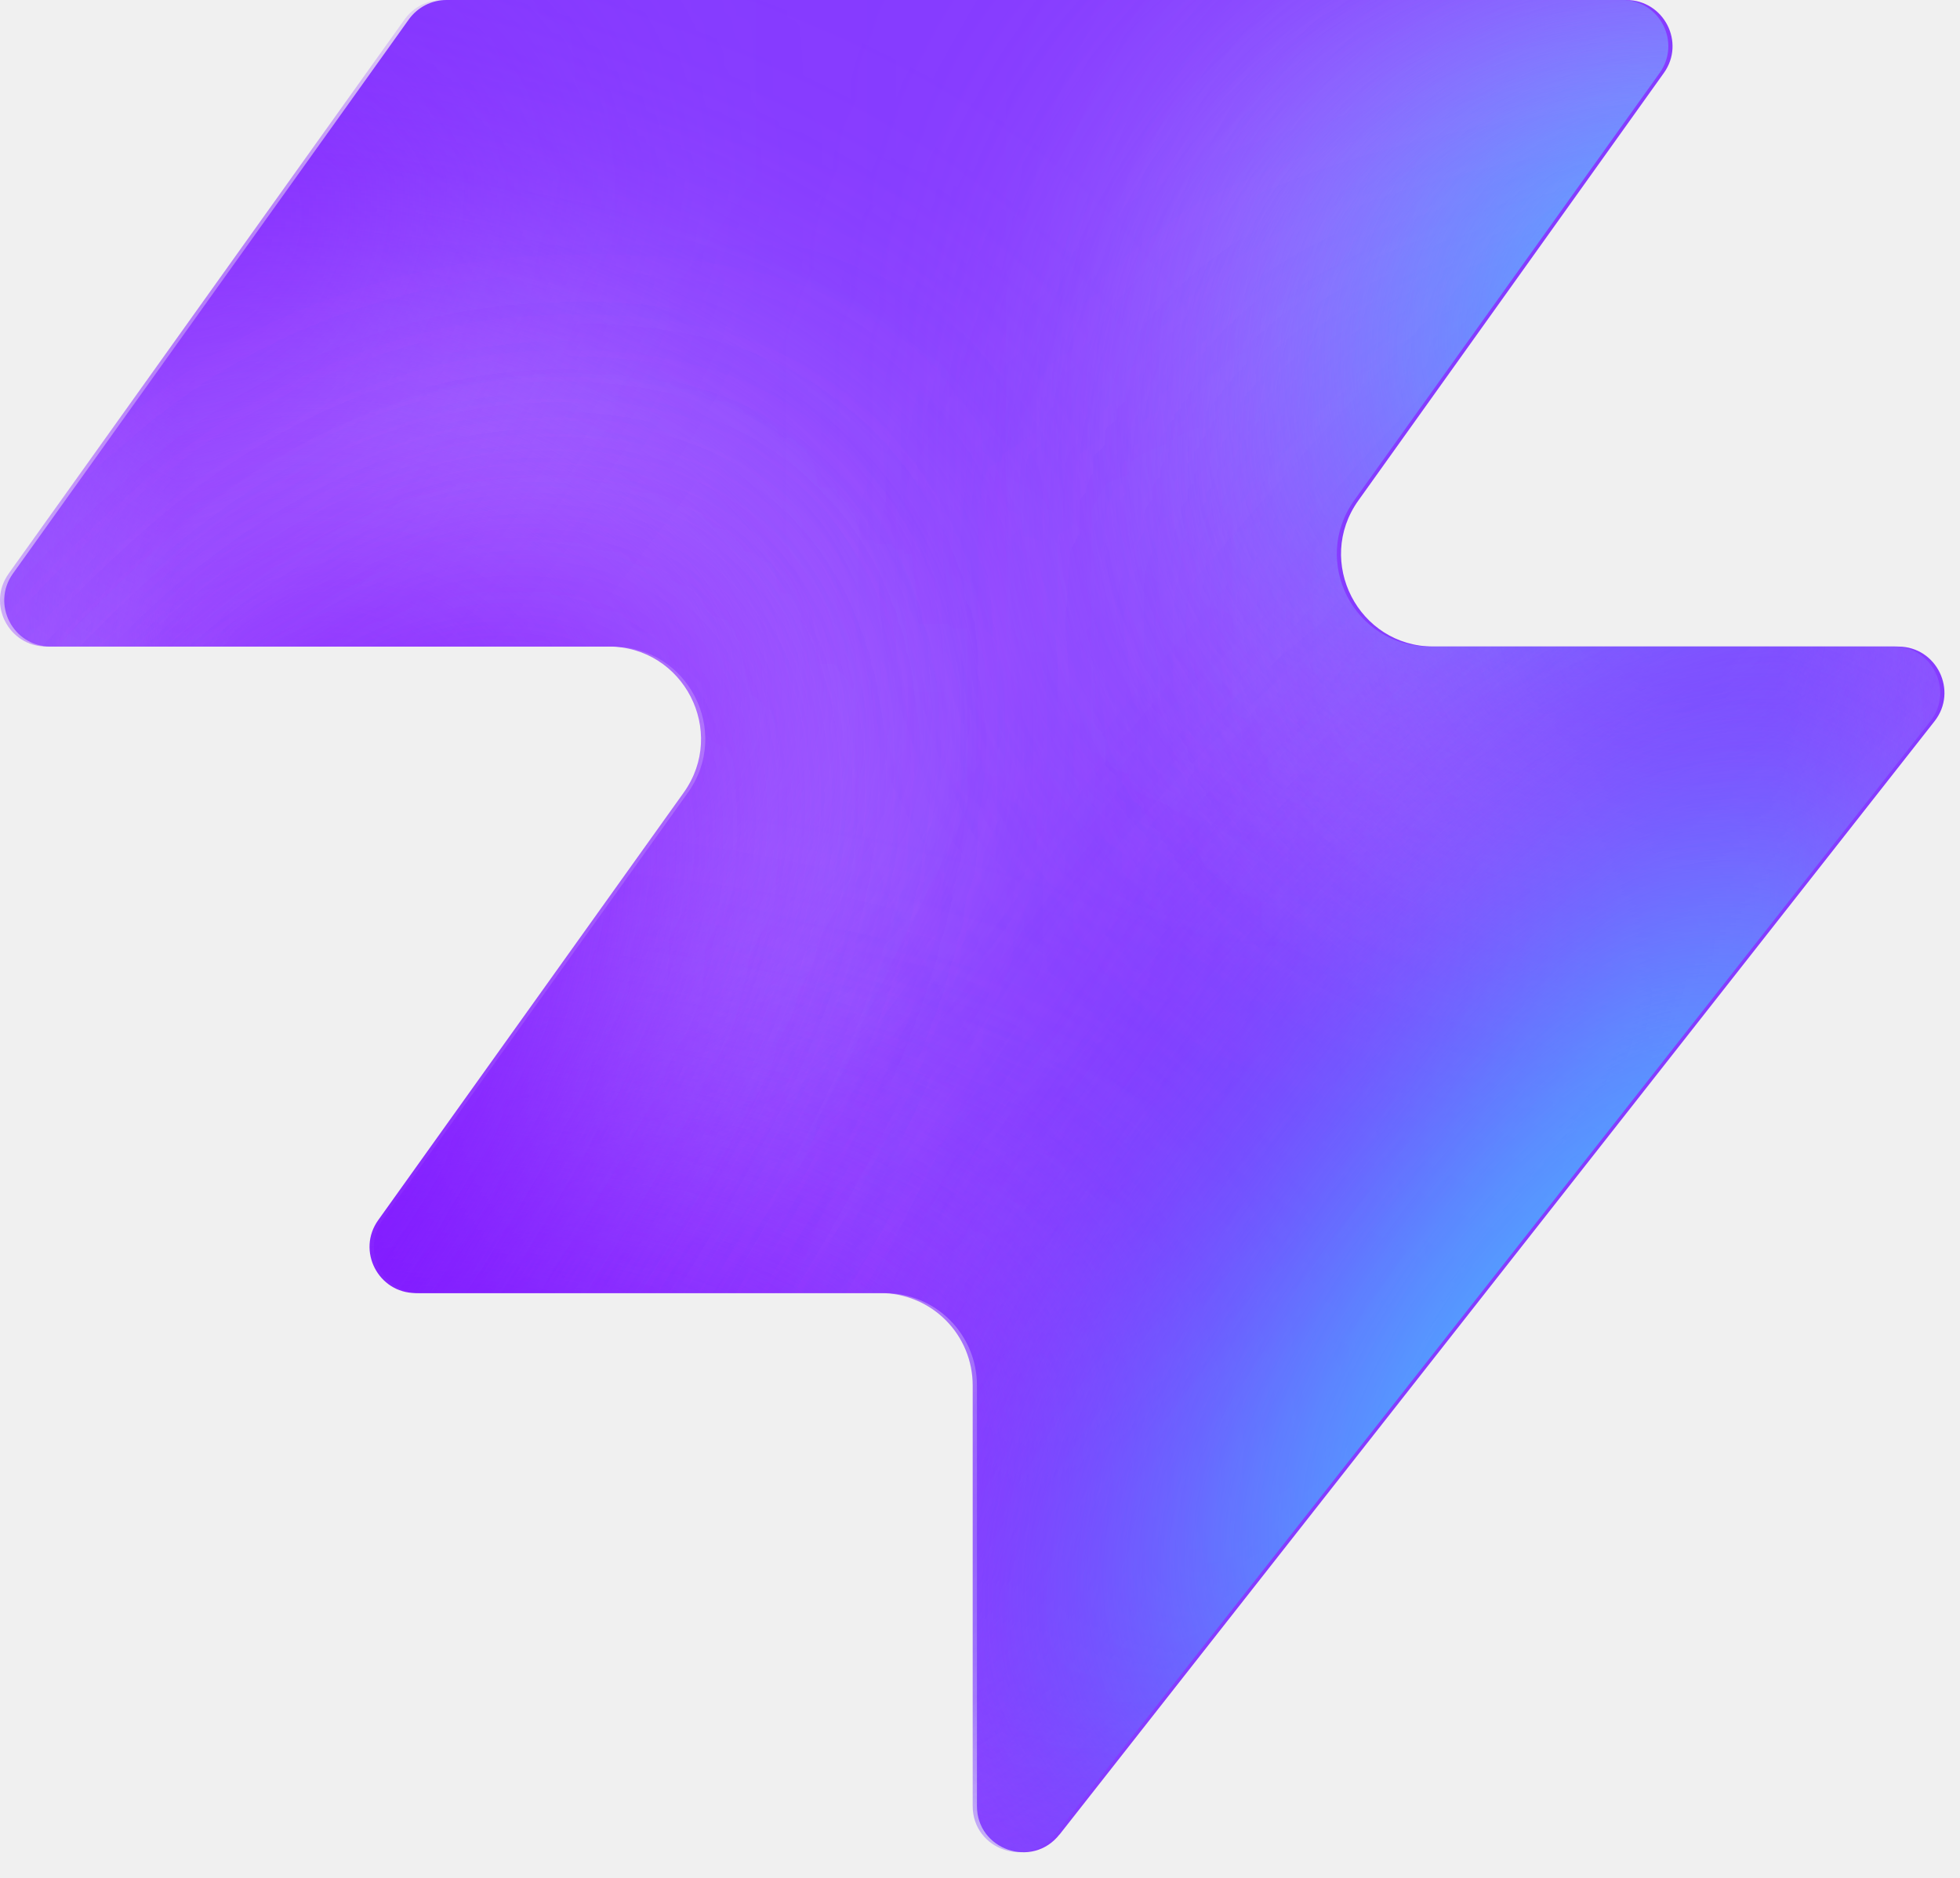
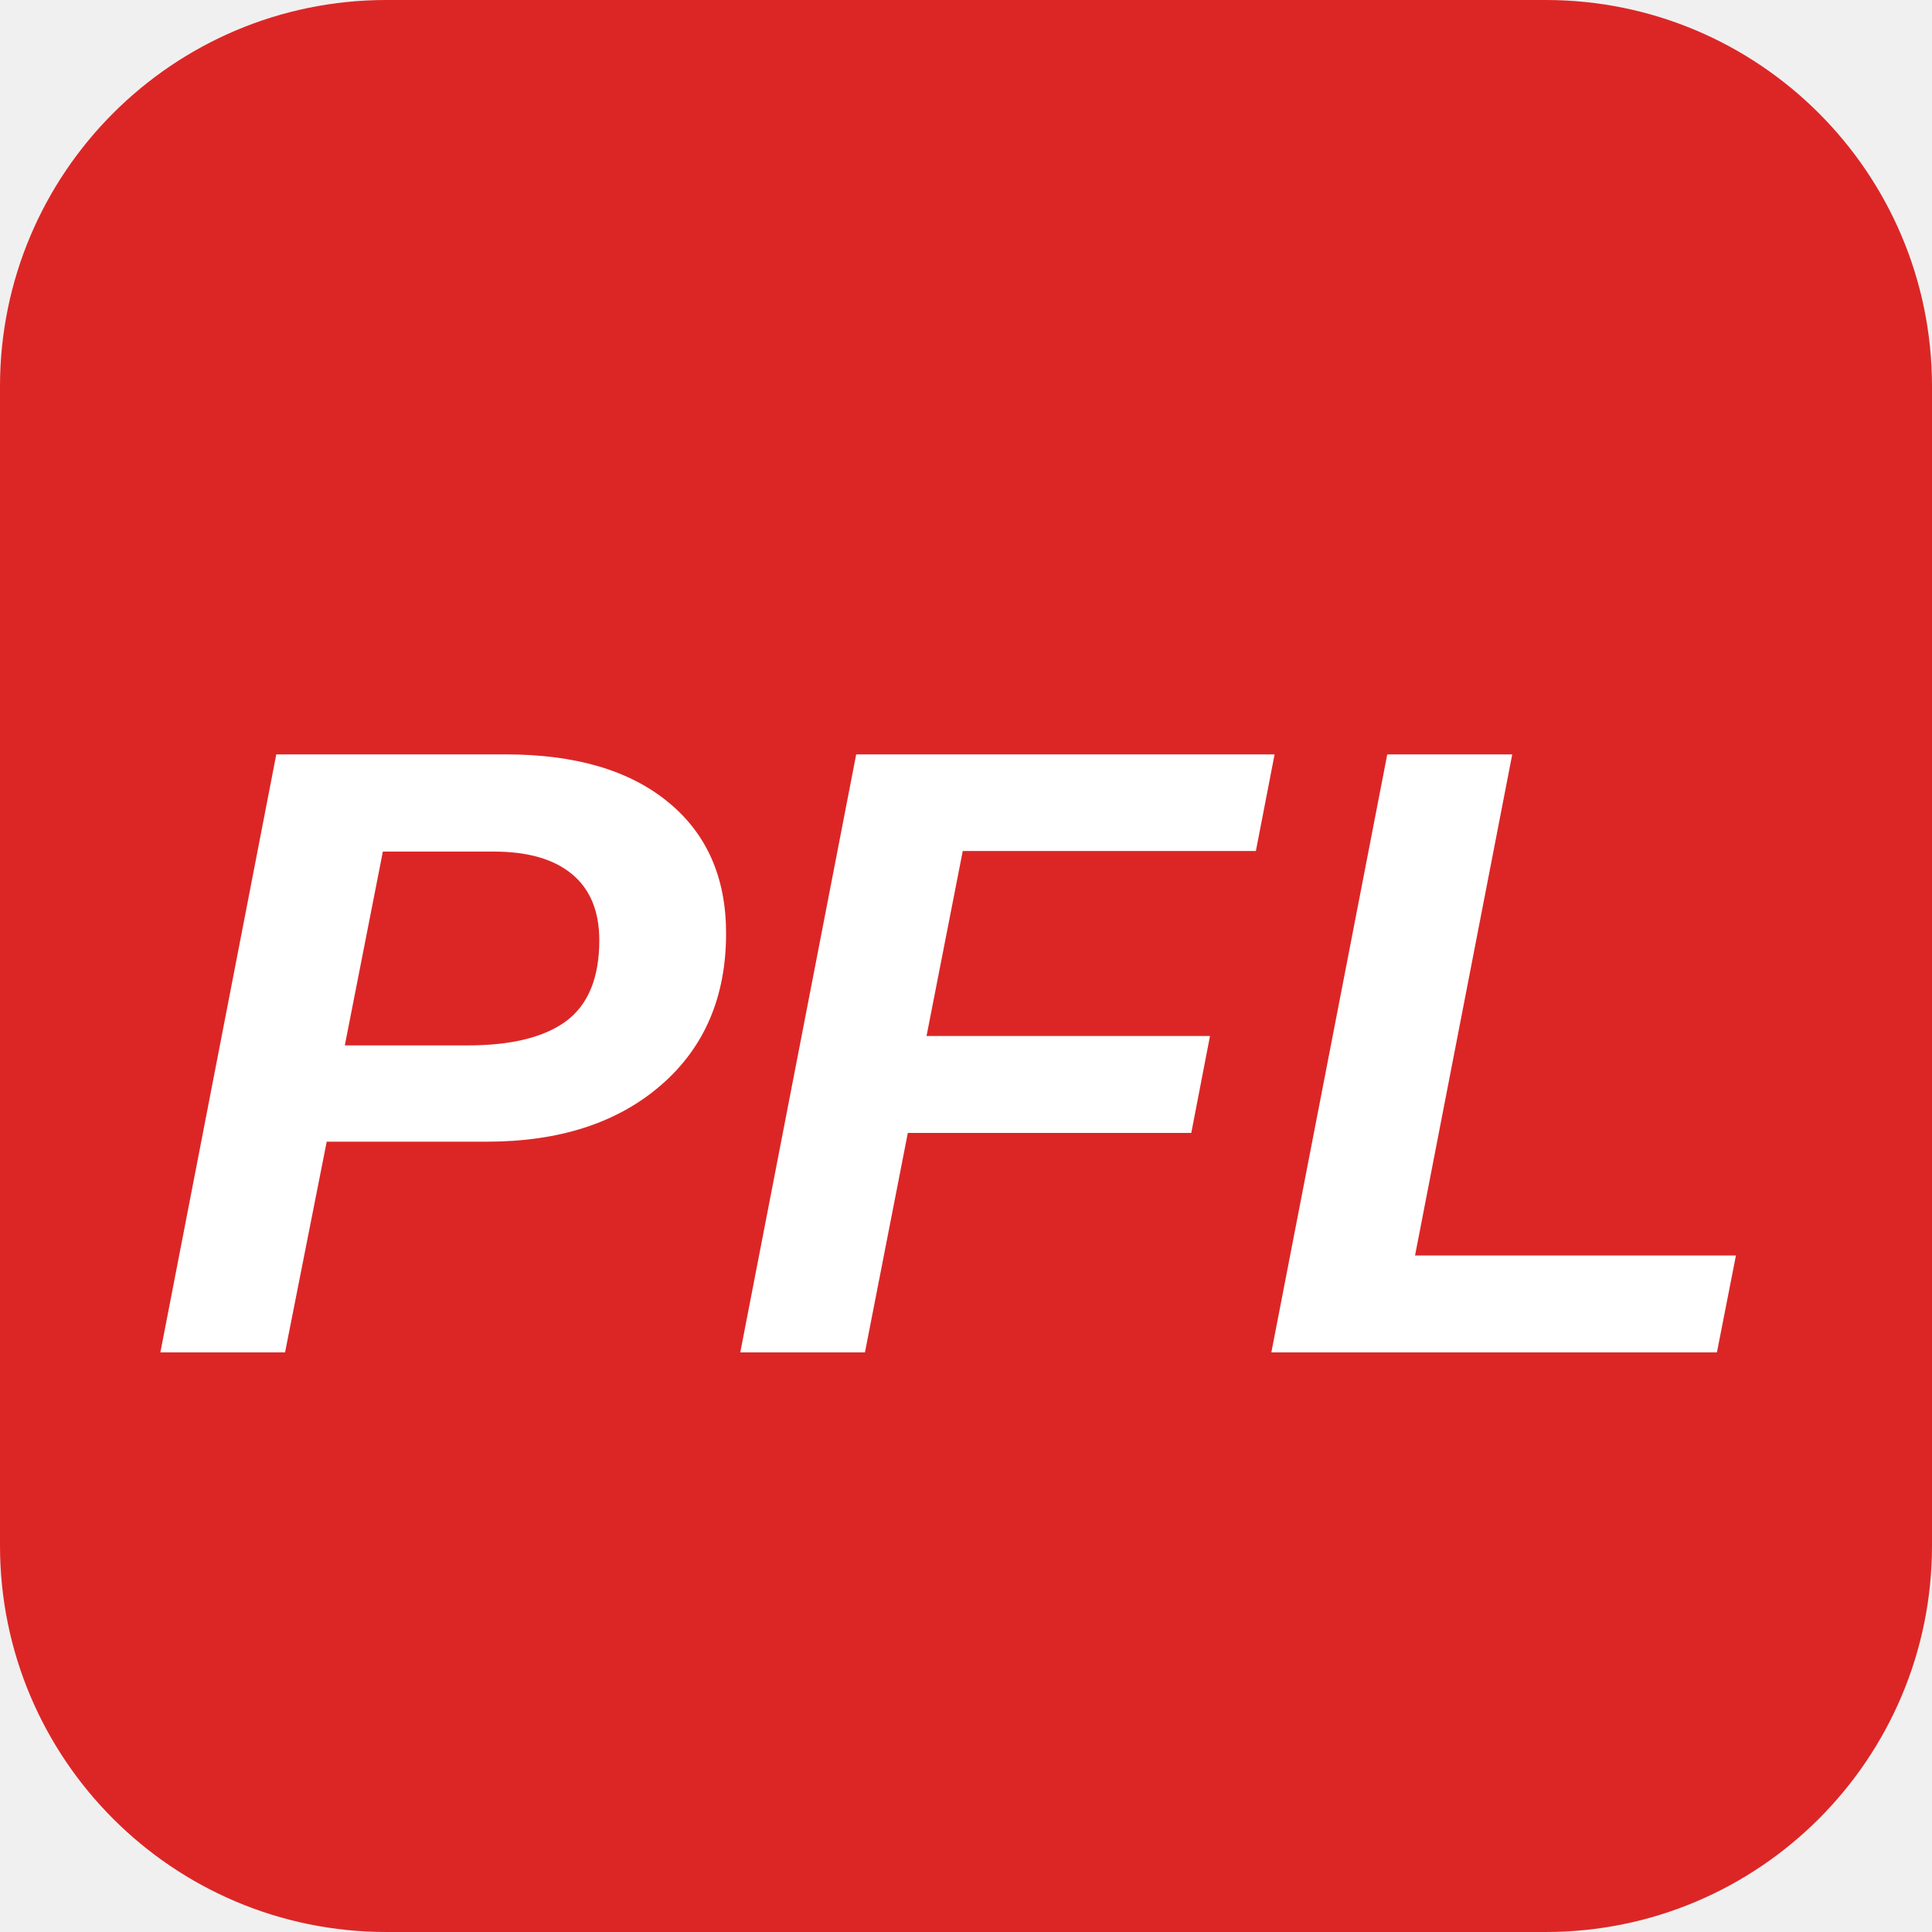
- <svg xmlns="http://www.w3.org/2000/svg" width="48" height="46" fill="none" viewBox="0 0 48 46">
-   <path fill="#863bff" d="M25.946 44.938c-.664.845-2.021.375-2.021-.698V33.937a2.26 2.26 0 0 0-2.262-2.262H10.287c-.92 0-1.456-1.04-.92-1.788l7.48-10.471c1.07-1.497 0-3.578-1.842-3.578H1.237c-.92 0-1.456-1.04-.92-1.788L10.013.474c.214-.297.556-.474.92-.474h28.894c.92 0 1.456 1.04.92 1.788l-7.48 10.471c-1.07 1.498 0 3.579 1.842 3.579h11.377c.943 0 1.473 1.088.89 1.83L25.947 44.94z" style="fill:#863bff;fill:color(display-p3 .525 .23 1);fill-opacity:1" />
-   <mask id="a" width="48" height="46" x="0" y="0" maskUnits="userSpaceOnUse" style="mask-type:alpha">
-     <path fill="#000" d="M25.842 44.938c-.664.844-2.021.375-2.021-.698V33.937a2.26 2.26 0 0 0-2.262-2.262H10.183c-.92 0-1.456-1.04-.92-1.788l7.48-10.471c1.07-1.498 0-3.579-1.842-3.579H1.133c-.92 0-1.456-1.04-.92-1.787L9.91.473c.214-.297.556-.474.92-.474h28.894c.92 0 1.456 1.04.92 1.788l-7.48 10.471c-1.07 1.498 0 3.578 1.842 3.578h11.377c.943 0 1.473 1.088.89 1.832L25.843 44.94z" style="fill:#000;fill-opacity:1" />
-   </mask>
-   <g mask="url(#a)">
-     <g filter="url(#b)">
-       <ellipse cx="5.508" cy="14.704" fill="#ede6ff" rx="5.508" ry="14.704" style="fill:#ede6ff;fill:color(display-p3 .927 .903 1);fill-opacity:1" transform="matrix(.00324 1 1 -.00324 -4.47 31.516)" />
-     </g>
-     <g filter="url(#c)">
-       <ellipse cx="10.399" cy="29.851" fill="#ede6ff" rx="10.399" ry="29.851" style="fill:#ede6ff;fill:color(display-p3 .927 .903 1);fill-opacity:1" transform="matrix(.00324 1 1 -.00324 -39.328 7.883)" />
-     </g>
-     <g filter="url(#d)">
-       <ellipse cx="5.508" cy="30.487" fill="#7e14ff" rx="5.508" ry="30.487" style="fill:#7e14ff;fill:color(display-p3 .492 .077 1);fill-opacity:1" transform="rotate(89.814 -25.913 -14.639)scale(1 -1)" />
-     </g>
-     <g filter="url(#e)">
-       <ellipse cx="5.508" cy="30.599" fill="#7e14ff" rx="5.508" ry="30.599" style="fill:#7e14ff;fill:color(display-p3 .492 .077 1);fill-opacity:1" transform="rotate(89.814 -32.644 -3.334)scale(1 -1)" />
-     </g>
-     <g filter="url(#f)">
-       <ellipse cx="5.508" cy="30.599" fill="#7e14ff" rx="5.508" ry="30.599" style="fill:#7e14ff;fill:color(display-p3 .492 .077 1);fill-opacity:1" transform="matrix(.00324 1 1 -.00324 -34.34 30.47)" />
-     </g>
-     <g filter="url(#g)">
-       <ellipse cx="14.072" cy="22.078" fill="#ede6ff" rx="14.072" ry="22.078" style="fill:#ede6ff;fill:color(display-p3 .927 .903 1);fill-opacity:1" transform="rotate(93.35 24.506 48.493)scale(-1 1)" />
-     </g>
-     <g filter="url(#h)">
-       <ellipse cx="3.47" cy="21.501" fill="#7e14ff" rx="3.47" ry="21.501" style="fill:#7e14ff;fill:color(display-p3 .492 .077 1);fill-opacity:1" transform="rotate(89.009 28.708 47.59)scale(-1 1)" />
-     </g>
-     <g filter="url(#i)">
-       <ellipse cx="3.47" cy="21.501" fill="#7e14ff" rx="3.47" ry="21.501" style="fill:#7e14ff;fill:color(display-p3 .492 .077 1);fill-opacity:1" transform="rotate(89.009 28.708 47.59)scale(-1 1)" />
-     </g>
-     <g filter="url(#j)">
-       <ellipse cx=".387" cy="8.972" fill="#7e14ff" rx="4.407" ry="29.108" style="fill:#7e14ff;fill:color(display-p3 .492 .077 1);fill-opacity:1" transform="rotate(39.51 .387 8.972)" />
-     </g>
-     <g filter="url(#k)">
-       <ellipse cx="47.523" cy="-6.092" fill="#7e14ff" rx="4.407" ry="29.108" style="fill:#7e14ff;fill:color(display-p3 .492 .077 1);fill-opacity:1" transform="rotate(37.892 47.523 -6.092)" />
-     </g>
-     <g filter="url(#l)">
-       <ellipse cx="41.412" cy="6.333" fill="#47bfff" rx="5.971" ry="9.665" style="fill:#47bfff;fill:color(display-p3 .28 .748 1);fill-opacity:1" transform="rotate(37.892 41.412 6.333)" />
-     </g>
-     <g filter="url(#m)">
-       <ellipse cx="-1.879" cy="38.332" fill="#7e14ff" rx="4.407" ry="29.108" style="fill:#7e14ff;fill:color(display-p3 .492 .077 1);fill-opacity:1" transform="rotate(37.892 -1.88 38.332)" />
-     </g>
-     <g filter="url(#n)">
-       <ellipse cx="-1.879" cy="38.332" fill="#7e14ff" rx="4.407" ry="29.108" style="fill:#7e14ff;fill:color(display-p3 .492 .077 1);fill-opacity:1" transform="rotate(37.892 -1.88 38.332)" />
-     </g>
-     <g filter="url(#o)">
-       <ellipse cx="35.651" cy="29.907" fill="#7e14ff" rx="4.407" ry="29.108" style="fill:#7e14ff;fill:color(display-p3 .492 .077 1);fill-opacity:1" transform="rotate(37.892 35.651 29.907)" />
-     </g>
-     <g filter="url(#p)">
-       <ellipse cx="38.418" cy="32.4" fill="#47bfff" rx="5.971" ry="15.297" style="fill:#47bfff;fill:color(display-p3 .28 .748 1);fill-opacity:1" transform="rotate(37.892 38.418 32.4)" />
-     </g>
-   </g>
-   <defs>
-     <filter id="b" width="60.045" height="41.654" x="-19.77" y="16.149" color-interpolation-filters="sRGB" filterUnits="userSpaceOnUse">
-       <feFlood flood-opacity="0" result="BackgroundImageFix" />
-       <feBlend in="SourceGraphic" in2="BackgroundImageFix" result="shape" />
-       <feGaussianBlur result="effect1_foregroundBlur_2002_17158" stdDeviation="7.659" />
-     </filter>
-     <filter id="c" width="90.34" height="51.437" x="-54.613" y="-7.533" color-interpolation-filters="sRGB" filterUnits="userSpaceOnUse">
-       <feFlood flood-opacity="0" result="BackgroundImageFix" />
-       <feBlend in="SourceGraphic" in2="BackgroundImageFix" result="shape" />
-       <feGaussianBlur result="effect1_foregroundBlur_2002_17158" stdDeviation="7.659" />
-     </filter>
-     <filter id="d" width="79.355" height="29.4" x="-49.64" y="2.03" color-interpolation-filters="sRGB" filterUnits="userSpaceOnUse">
-       <feFlood flood-opacity="0" result="BackgroundImageFix" />
-       <feBlend in="SourceGraphic" in2="BackgroundImageFix" result="shape" />
-       <feGaussianBlur result="effect1_foregroundBlur_2002_17158" stdDeviation="4.596" />
-     </filter>
-     <filter id="e" width="79.579" height="29.4" x="-45.045" y="20.029" color-interpolation-filters="sRGB" filterUnits="userSpaceOnUse">
-       <feFlood flood-opacity="0" result="BackgroundImageFix" />
-       <feBlend in="SourceGraphic" in2="BackgroundImageFix" result="shape" />
-       <feGaussianBlur result="effect1_foregroundBlur_2002_17158" stdDeviation="4.596" />
-     </filter>
-     <filter id="f" width="79.579" height="29.4" x="-43.513" y="21.178" color-interpolation-filters="sRGB" filterUnits="userSpaceOnUse">
-       <feFlood flood-opacity="0" result="BackgroundImageFix" />
-       <feBlend in="SourceGraphic" in2="BackgroundImageFix" result="shape" />
-       <feGaussianBlur result="effect1_foregroundBlur_2002_17158" stdDeviation="4.596" />
-     </filter>
-     <filter id="g" width="74.749" height="58.852" x="15.756" y="-17.901" color-interpolation-filters="sRGB" filterUnits="userSpaceOnUse">
-       <feFlood flood-opacity="0" result="BackgroundImageFix" />
-       <feBlend in="SourceGraphic" in2="BackgroundImageFix" result="shape" />
-       <feGaussianBlur result="effect1_foregroundBlur_2002_17158" stdDeviation="7.659" />
-     </filter>
-     <filter id="h" width="61.377" height="25.362" x="23.548" y="2.284" color-interpolation-filters="sRGB" filterUnits="userSpaceOnUse">
-       <feFlood flood-opacity="0" result="BackgroundImageFix" />
-       <feBlend in="SourceGraphic" in2="BackgroundImageFix" result="shape" />
-       <feGaussianBlur result="effect1_foregroundBlur_2002_17158" stdDeviation="4.596" />
-     </filter>
-     <filter id="i" width="61.377" height="25.362" x="23.548" y="2.284" color-interpolation-filters="sRGB" filterUnits="userSpaceOnUse">
-       <feFlood flood-opacity="0" result="BackgroundImageFix" />
-       <feBlend in="SourceGraphic" in2="BackgroundImageFix" result="shape" />
-       <feGaussianBlur result="effect1_foregroundBlur_2002_17158" stdDeviation="4.596" />
-     </filter>
-     <filter id="j" width="56.045" height="63.649" x="-27.636" y="-22.853" color-interpolation-filters="sRGB" filterUnits="userSpaceOnUse">
-       <feFlood flood-opacity="0" result="BackgroundImageFix" />
-       <feBlend in="SourceGraphic" in2="BackgroundImageFix" result="shape" />
-       <feGaussianBlur result="effect1_foregroundBlur_2002_17158" stdDeviation="4.596" />
-     </filter>
-     <filter id="k" width="54.814" height="64.646" x="20.116" y="-38.415" color-interpolation-filters="sRGB" filterUnits="userSpaceOnUse">
-       <feFlood flood-opacity="0" result="BackgroundImageFix" />
-       <feBlend in="SourceGraphic" in2="BackgroundImageFix" result="shape" />
-       <feGaussianBlur result="effect1_foregroundBlur_2002_17158" stdDeviation="4.596" />
-     </filter>
-     <filter id="l" width="33.541" height="35.313" x="24.641" y="-11.323" color-interpolation-filters="sRGB" filterUnits="userSpaceOnUse">
-       <feFlood flood-opacity="0" result="BackgroundImageFix" />
-       <feBlend in="SourceGraphic" in2="BackgroundImageFix" result="shape" />
-       <feGaussianBlur result="effect1_foregroundBlur_2002_17158" stdDeviation="4.596" />
-     </filter>
-     <filter id="m" width="54.814" height="64.646" x="-29.286" y="6.009" color-interpolation-filters="sRGB" filterUnits="userSpaceOnUse">
-       <feFlood flood-opacity="0" result="BackgroundImageFix" />
-       <feBlend in="SourceGraphic" in2="BackgroundImageFix" result="shape" />
-       <feGaussianBlur result="effect1_foregroundBlur_2002_17158" stdDeviation="4.596" />
-     </filter>
-     <filter id="n" width="54.814" height="64.646" x="-29.286" y="6.009" color-interpolation-filters="sRGB" filterUnits="userSpaceOnUse">
-       <feFlood flood-opacity="0" result="BackgroundImageFix" />
-       <feBlend in="SourceGraphic" in2="BackgroundImageFix" result="shape" />
-       <feGaussianBlur result="effect1_foregroundBlur_2002_17158" stdDeviation="4.596" />
-     </filter>
-     <filter id="o" width="54.814" height="64.646" x="8.244" y="-2.416" color-interpolation-filters="sRGB" filterUnits="userSpaceOnUse">
-       <feFlood flood-opacity="0" result="BackgroundImageFix" />
-       <feBlend in="SourceGraphic" in2="BackgroundImageFix" result="shape" />
-       <feGaussianBlur result="effect1_foregroundBlur_2002_17158" stdDeviation="4.596" />
-     </filter>
-     <filter id="p" width="39.409" height="43.623" x="18.713" y="10.588" color-interpolation-filters="sRGB" filterUnits="userSpaceOnUse">
-       <feFlood flood-opacity="0" result="BackgroundImageFix" />
-       <feBlend in="SourceGraphic" in2="BackgroundImageFix" result="shape" />
-       <feGaussianBlur result="effect1_foregroundBlur_2002_17158" stdDeviation="4.596" />
-     </filter>
-   </defs>
+ <svg xmlns="http://www.w3.org/2000/svg" viewBox="0 0 100 100">
+   <rect width="100" height="100" fill="#dc2626" rx="20" />
+   <text x="50" y="70" font-family="Arial, sans-serif" font-weight="900" font-size="45" fill="white" text-anchor="middle" font-style="italic">PFL</text>
</svg>
